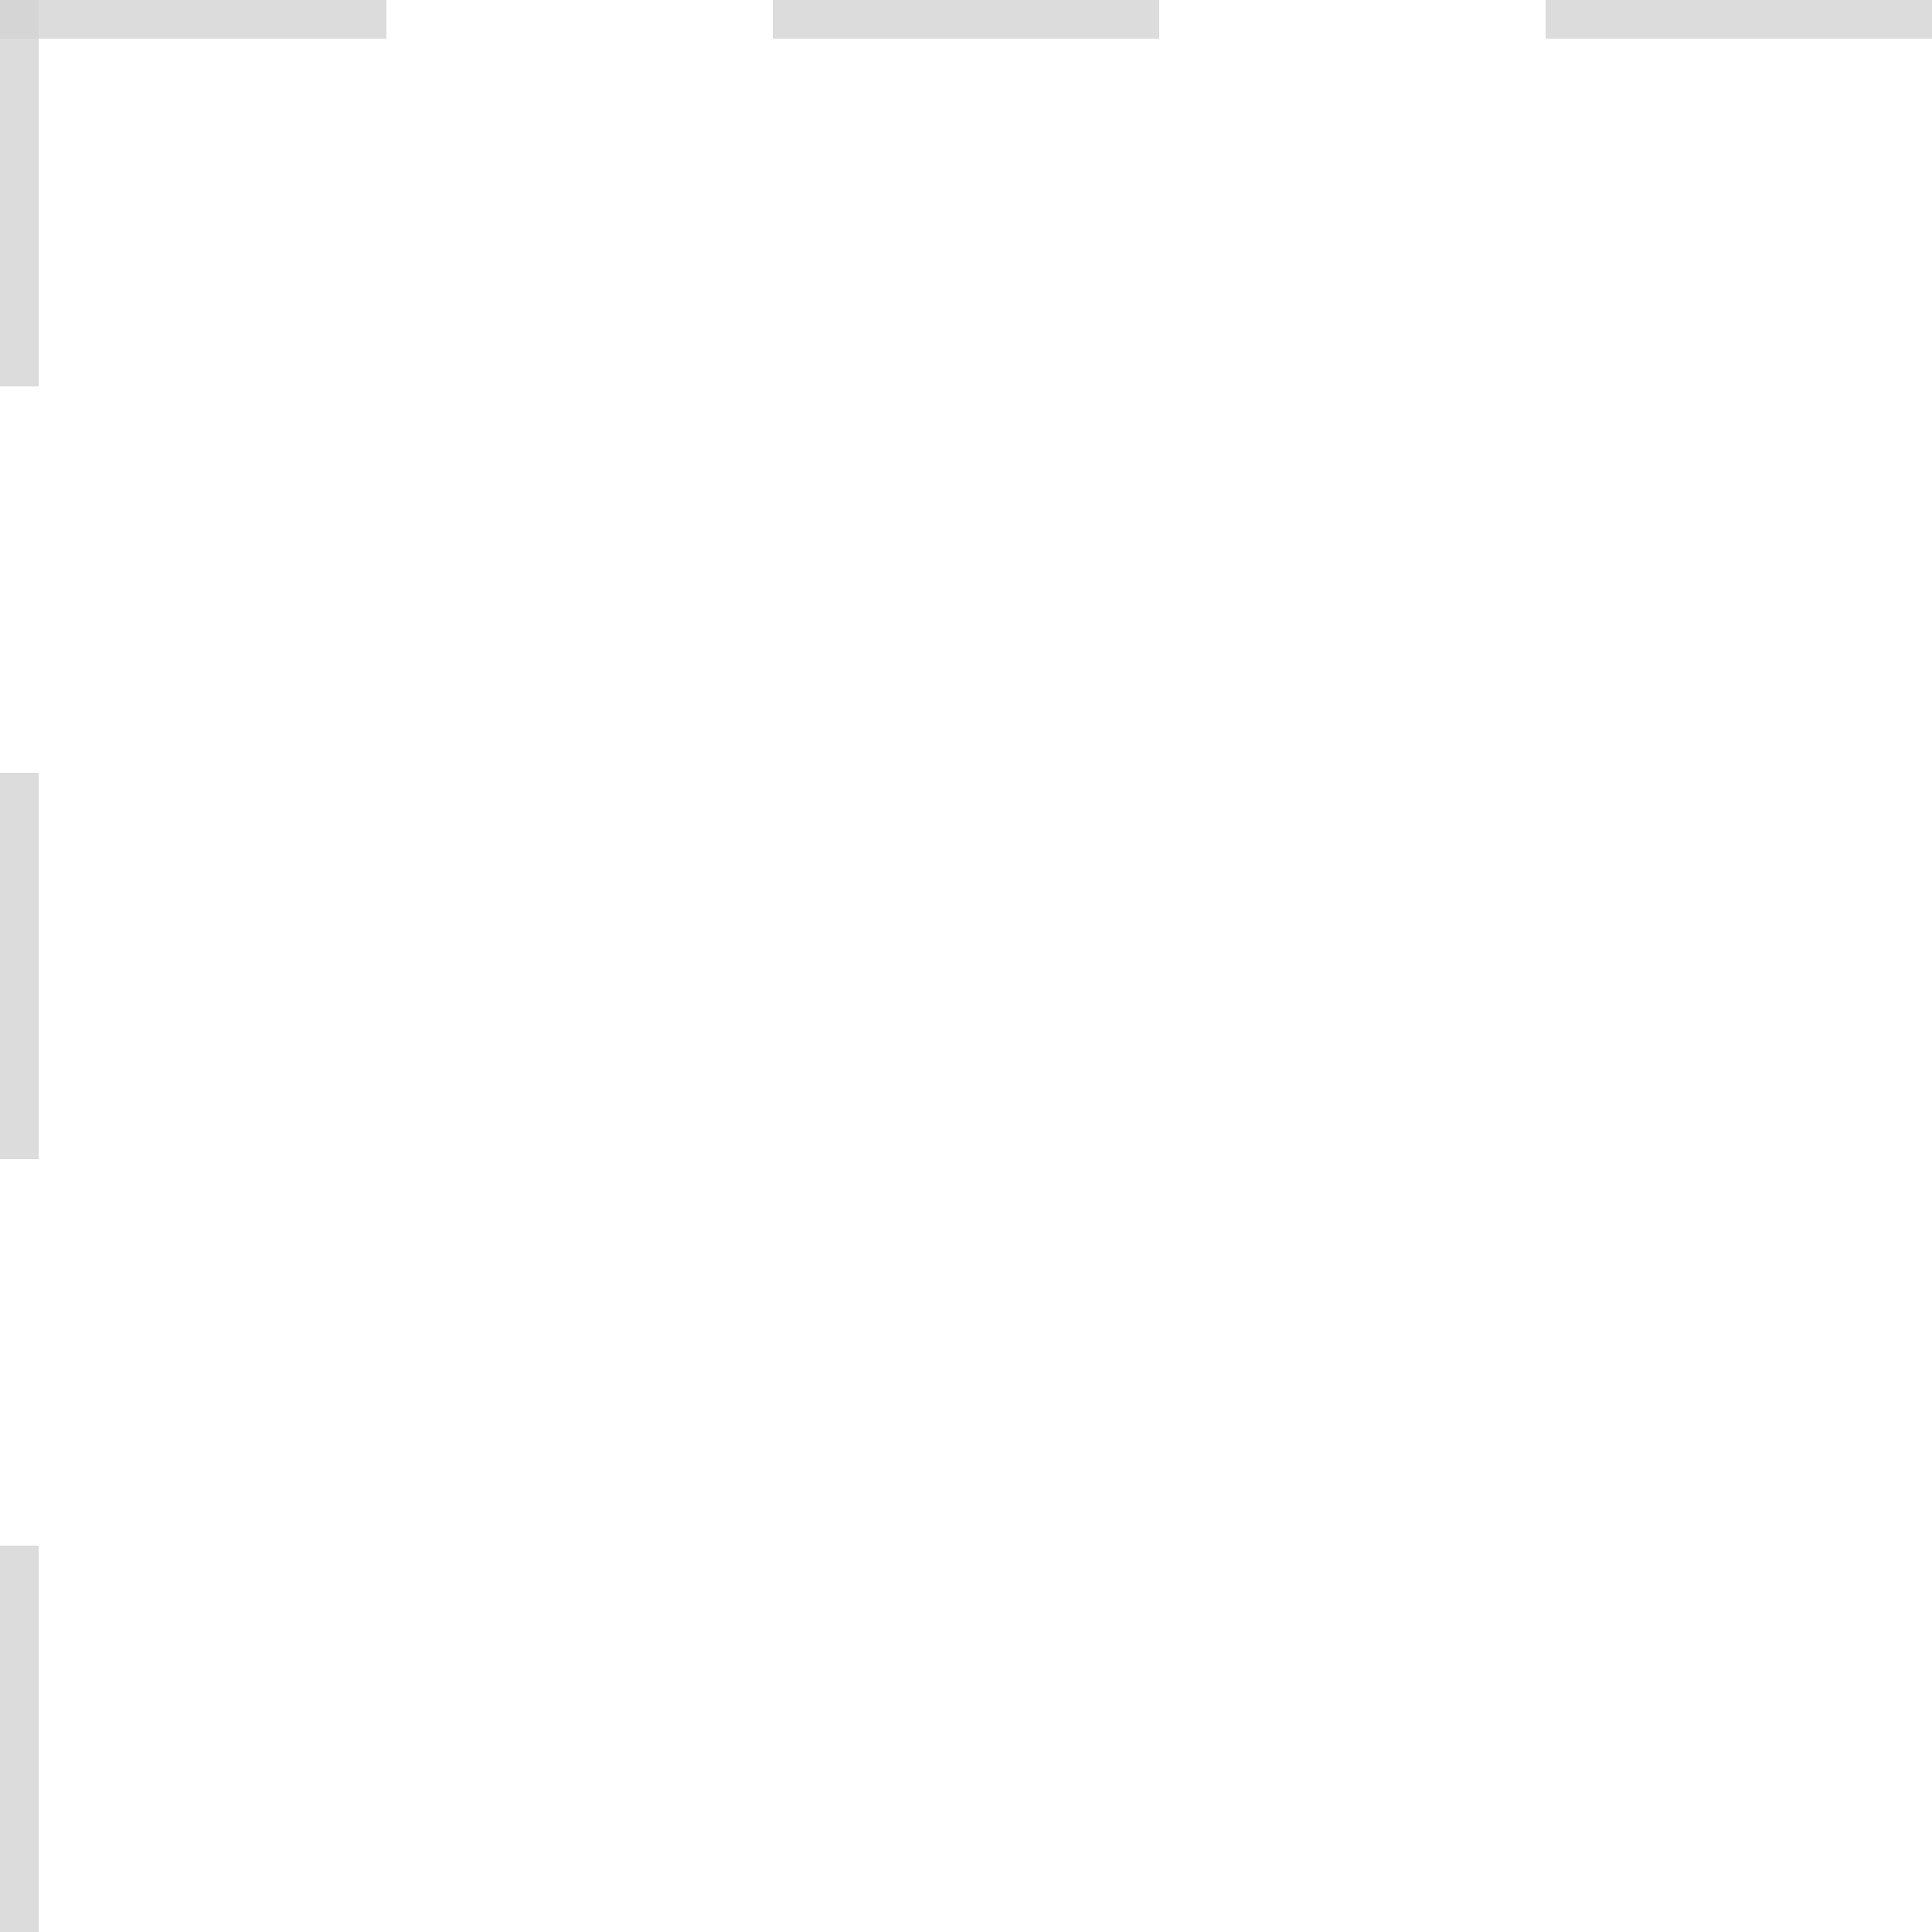
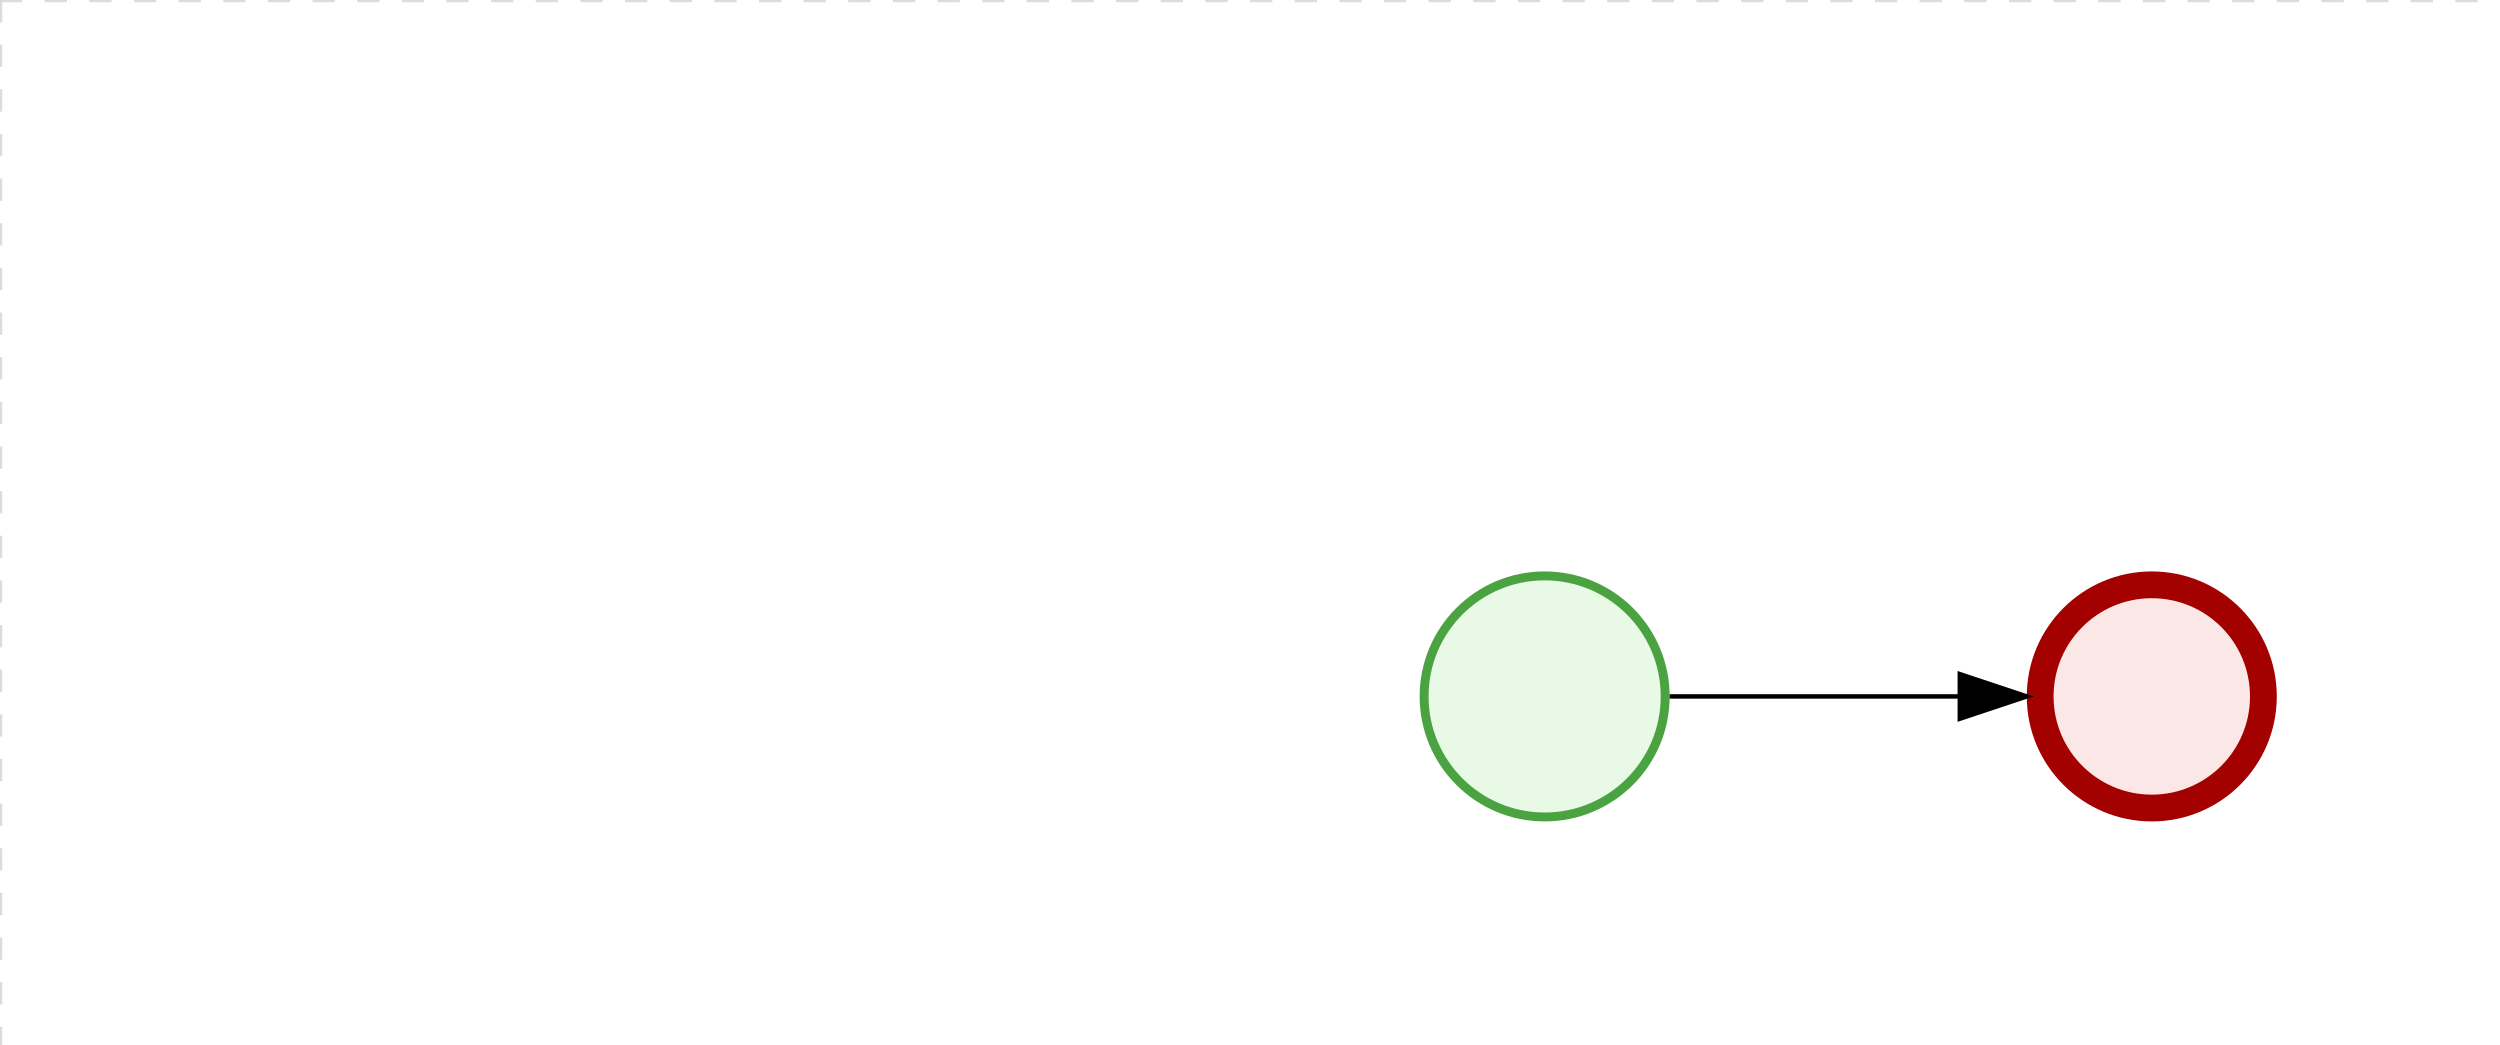
- <svg xmlns="http://www.w3.org/2000/svg" version="1.1" width="25" height="25" viewBox="0 0 25 25">
+ <svg xmlns="http://www.w3.org/2000/svg" version="1.1" width="560" height="234" viewBox="0 0 560 234">
  <defs />
  <g transform="matrix(1,0,0,1,0,0)">
    <g>
      <g>
        <g>
          <path fill="none" stroke="#d3d3d3" paint-order="fill stroke markers" d=" M 0 0 L 1200 0" stroke-miterlimit="10" stroke-opacity="0.8" stroke-dasharray="5" />
        </g>
        <g>
          <path fill="none" stroke="#d3d3d3" paint-order="fill stroke markers" d=" M 0 0 L 0 800" stroke-miterlimit="10" stroke-opacity="0.8" stroke-dasharray="5" />
        </g>
      </g>
+       <g id="_FC05D842-22A3-4248-9504-B66C82BFEB5F" bpmn2nodeid="_FC05D842-22A3-4248-9504-B66C82BFEB5F" transform="matrix(1,0,0,1,318,128)">
+         <g>
+           <path fill="none" stroke="none" />
+         </g>
+         <g transform="matrix(0.125,0,0,0.125,0,0)">
+           <g transform="matrix(1,0,0,1,0,0)">
+             <path fill="#e8fae6" stroke="none" id="_FC05D842-22A3-4248-9504-B66C82BFEB5F?shapeType=BACKGROUND" paint-order="stroke fill markers" d=" M 0 0 M 444 224 C 444 263.9 434.2 300.8 414.4 334.5 C 394.7 368.2 368 394.9 334.4 414.5 C 300.8 434.1 263.9 444 224 444 C 184.1 444 147.2 434.2 113.5 414.4 C 79.8 394.7 53.1 368 33.5 334.4 C 13.9 300.8 4 263.9 4 224 C 4 184.1 13.8 147.2 33.6 113.5 C 53.4 79.8 80.1 53.1 113.6 33.5 C 147.1 13.9 184.1 4 224 4 C 263.9 4 300.8 13.8 334.5 33.6 C 368.2 53.4 394.9 80.1 414.5 113.6 C 434.1 147.1 444 184.1 444 224 Z" />
+           </g>
+           <g>
+             <g transform="matrix(1,0,0,1,0,0)">
+               <g transform="matrix(1,0,0,1,0,0)">
+                 <path fill="rgb(74,162,65)" stroke="none" id="_FC05D842-22A3-4248-9504-B66C82BFEB5F?shapeType=BORDER&amp;renderType=FILL" paint-order="stroke fill markers" d=" M 0 0 M 224 0 C 100.3 0 0 100.3 0 224 C 0 347.7 100.3 448 224 448 C 347.7 448 448 347.7 448 224 C 448 100.3 347.7 0 224 0 Z M 0 0 M 224 432 C 109.1 432 16 338.9 16 224 C 16 109.1 109.1 16 224 16 C 338.9 16 432 109.1 432 224 C 432 338.9 338.9 432 224 432 Z" />
+               </g>
+             </g>
+           </g>
+         </g>
+         <g transform="matrix(1,0,0,1,28,61)" />
+       </g>
+       <g transform="matrix(1,0,0,1,318,128)" />
+       <g id="_50EAF959-5F14-4B27-BF85-3AD34C12F102" bpmn2nodeid="_50EAF959-5F14-4B27-BF85-3AD34C12F102" transform="matrix(1,0,0,1,454,128)">
+         <g>
+           <path fill="none" stroke="none" />
+         </g>
+         <g transform="matrix(0.125,0,0,0.125,0,0)">
+           <g transform="matrix(1,0,0,1,0,0)">
+             <path fill="#fce7e7" stroke="none" id="_50EAF959-5F14-4B27-BF85-3AD34C12F102?shapeType=BACKGROUND" paint-order="stroke fill markers" d=" M 0 0 M 444 224 C 444 263.9 434.2 300.8 414.4 334.5 C 394.7 368.2 368 394.9 334.4 414.5 C 300.8 434.1 263.9 444 224 444 C 184.1 444 147.2 434.2 113.5 414.4 C 79.8 394.7 53.1 368 33.5 334.4 C 13.9 300.8 4 263.9 4 224 C 4 184.1 13.8 147.2 33.6 113.5 C 53.4 79.8 80.1 53.1 113.6 33.5 C 147.1 13.9 184.1 4 224 4 C 263.9 4 300.8 13.8 334.5 33.6 C 368.2 53.4 394.9 80.1 414.5 113.6 C 434.1 147.1 444 184.1 444 224 Z" />
+           </g>
+           <g>
+             <g transform="matrix(1,0,0,1,0,0)">
+               <g transform="matrix(1,0,0,1,0,0)">
+                 <path fill="rgb(163,0,0)" stroke="none" id="_50EAF959-5F14-4B27-BF85-3AD34C12F102?shapeType=BORDER&amp;renderType=FILL" paint-order="stroke fill markers" d=" M 0 0 M 224 0 C 100.3 0 0 100.3 0 224 C 0 347.7 100.3 448 224 448 C 347.7 448 448 347.7 448 224 C 448 100.3 347.7 0 224 0 Z M 0 0 M 224 400 C 126.8 400 48 321.2 48 224 C 48 126.8 126.8 48 224 48 C 321.2 48 400 126.8 400 224 C 400 321.2 321.2 400 224 400 Z" />
+               </g>
+             </g>
+           </g>
+         </g>
+         <g transform="matrix(1,0,0,1,28,61)" />
+       </g>
+       <g id="_43441A59-5E37-4527-A6C3-02E6E88BDBCC" bpmn2nodeid="_43441A59-5E37-4527-A6C3-02E6E88BDBCC">
+         <g>
+           <path fill="none" stroke="#000000" paint-order="fill stroke markers" d=" M 374 156 L 439 156" stroke-miterlimit="10" stroke-dasharray="" />
+         </g>
+         <g transform="matrix(1,0,0,1,374,156)" />
+         <g transform="matrix(6.123233995736766e-17,1,-1,6.123233995736766e-17,454,151)">
+           <path fill="#000000" stroke="#000000" paint-order="fill stroke markers" d=" M 10 15 L 0 15 L 5 0 Z" stroke-miterlimit="10" stroke-dasharray="" />
+         </g>
+         <g transform="matrix(1,0,0,1,374,146)" />
+       </g>
+       <g transform="matrix(1,0,0,1,454,128)" />
    </g>
  </g>
</svg>
